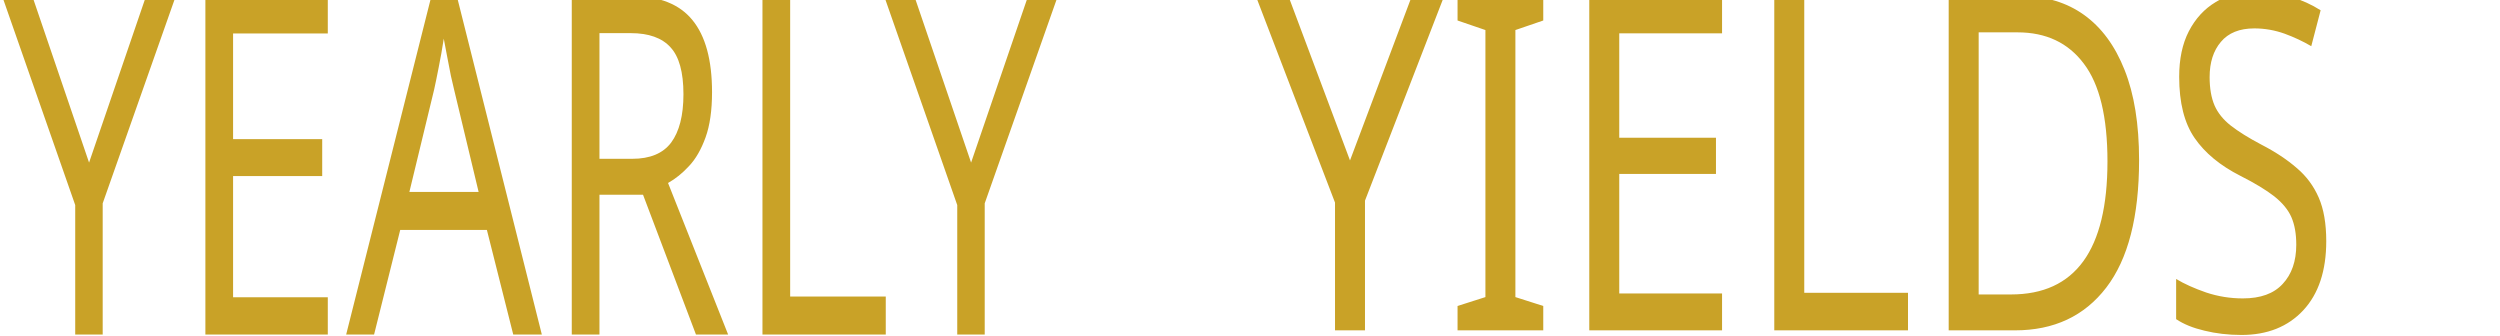
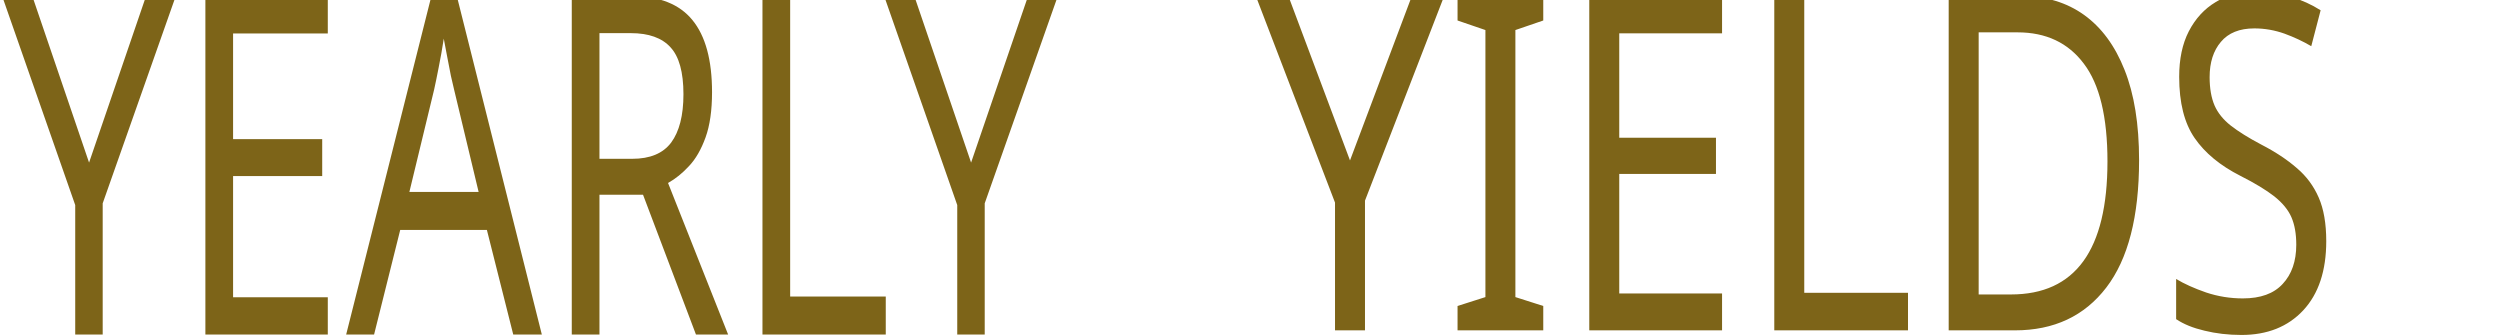
<svg xmlns="http://www.w3.org/2000/svg" width="140.67mm" height="18.85mm" viewBox="0 0 140.67 18.85" version="1.1" id="svg1">
  <defs id="defs1" />
  <g id="layer1">
-     <text xml:space="preserve" style="font-size:21.445px;line-height:1.25;font-family:Afire;-inkscape-font-specification:Afire;letter-spacing:0px;word-spacing:0px;display:inline;fill:#c9a227;fill-opacity:1;stroke-width:0.574" x="0.151" y="15.14" id="text1" transform="scale(0.8043798,1.243194)">
-       <tspan id="tspan1" style="fill:#c9a227;fill-opacity:1;stroke-width:0.574" x="0.151" y="15.14">YEARLY</tspan>
+     <text xml:space="preserve" style="font-size:21.445px;line-height:1.25;font-family:Afire;-inkscape-font-specification:Afire;letter-spacing:0px;word-spacing:0px;display:inline;fill:#7d6418;fill-opacity:1;stroke-width:0.574" x="0.151" y="15.14" id="text1" transform="scale(0.8043798,1.243194)">
+       <tspan id="tspan1" style="fill:#7d6418;fill-opacity:1;stroke-width:0.574" x="0.151" y="15.14">YEARLY</tspan>
    </text>
-     <text xml:space="preserve" style="font-size:22.201px;line-height:1.25;font-family:Afire;-inkscape-font-specification:Afire;letter-spacing:0px;word-spacing:0px;display:inline;fill:#c9a227;fill-opacity:1;stroke-width:0.32" x="83.793" y="15.674" id="text2" transform="scale(0.8433257,1.185782)">
-       <tspan id="tspan2" style="fill:#c9a227;fill-opacity:1;stroke-width:0.32" x="83.793" y="15.674">YIELDS</tspan>
+     <text xml:space="preserve" style="font-size:22.201px;line-height:1.25;font-family:Afire;-inkscape-font-specification:Afire;letter-spacing:0px;word-spacing:0px;display:inline;fill:#7d6418;fill-opacity:1;stroke-width:0.32" x="83.793" y="15.674" id="text2" transform="scale(0.8433257,1.185782)">
+       <tspan id="tspan2" style="fill:#7d6418;fill-opacity:1;stroke-width:0.32" x="83.793" y="15.674">YIELDS</tspan>
    </text>
  </g>
</svg>
